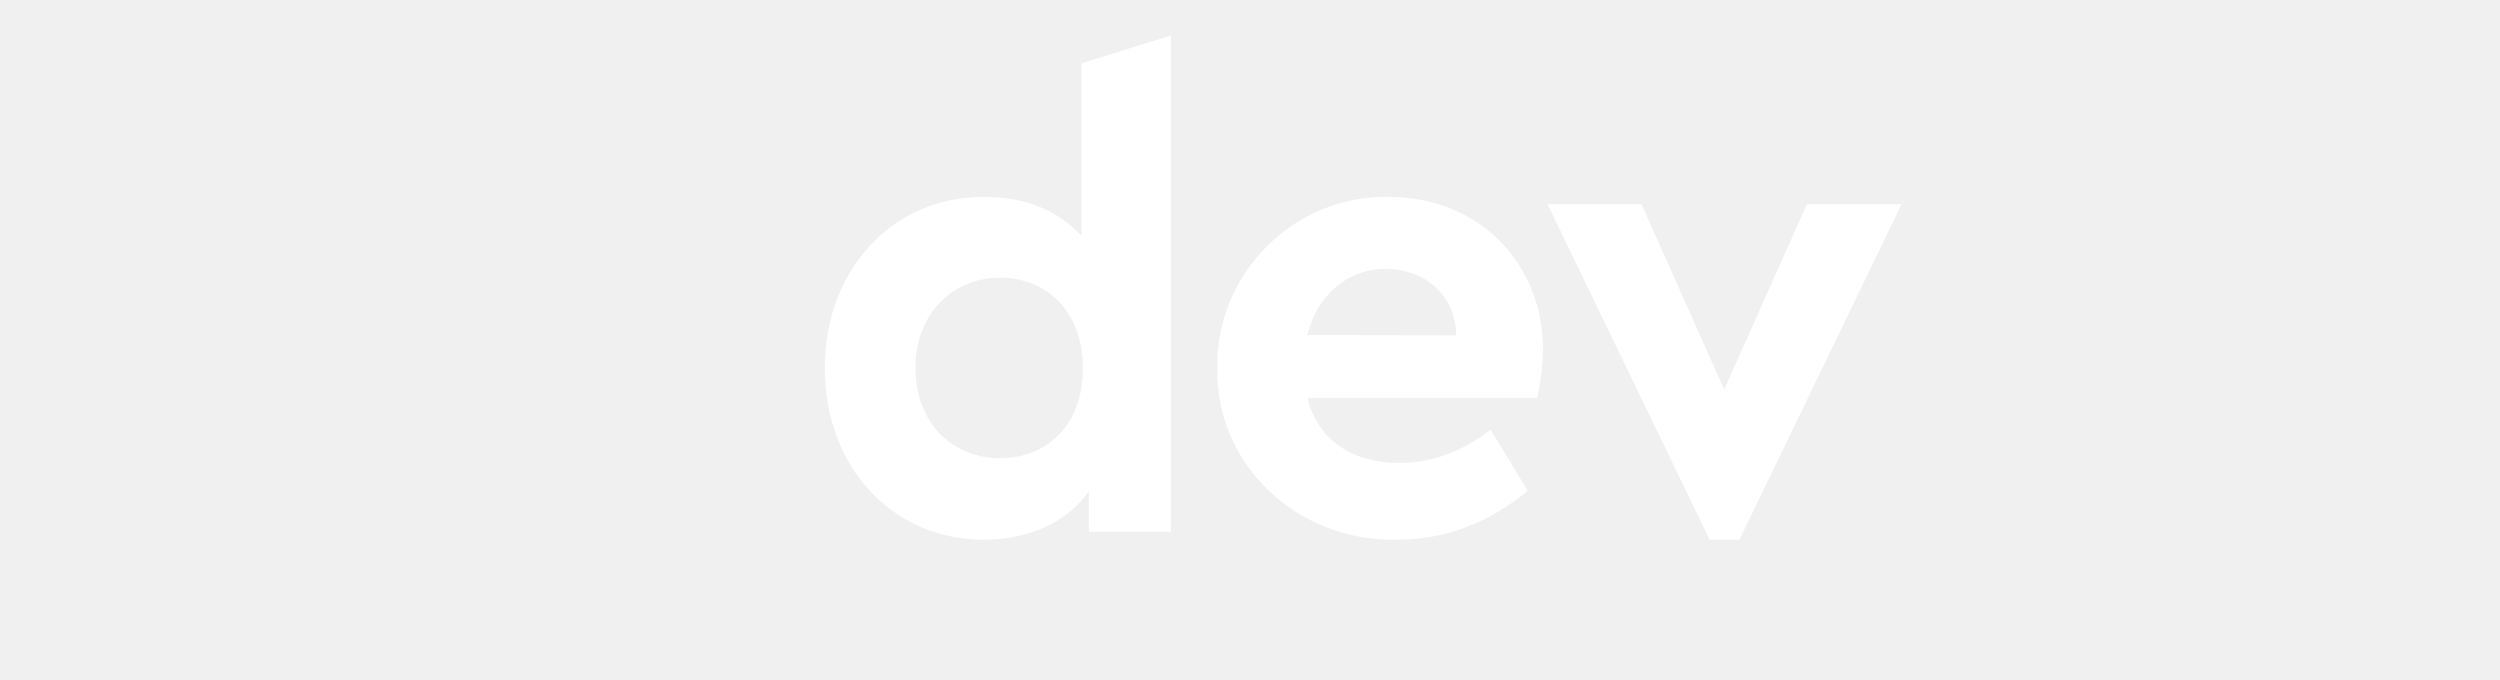
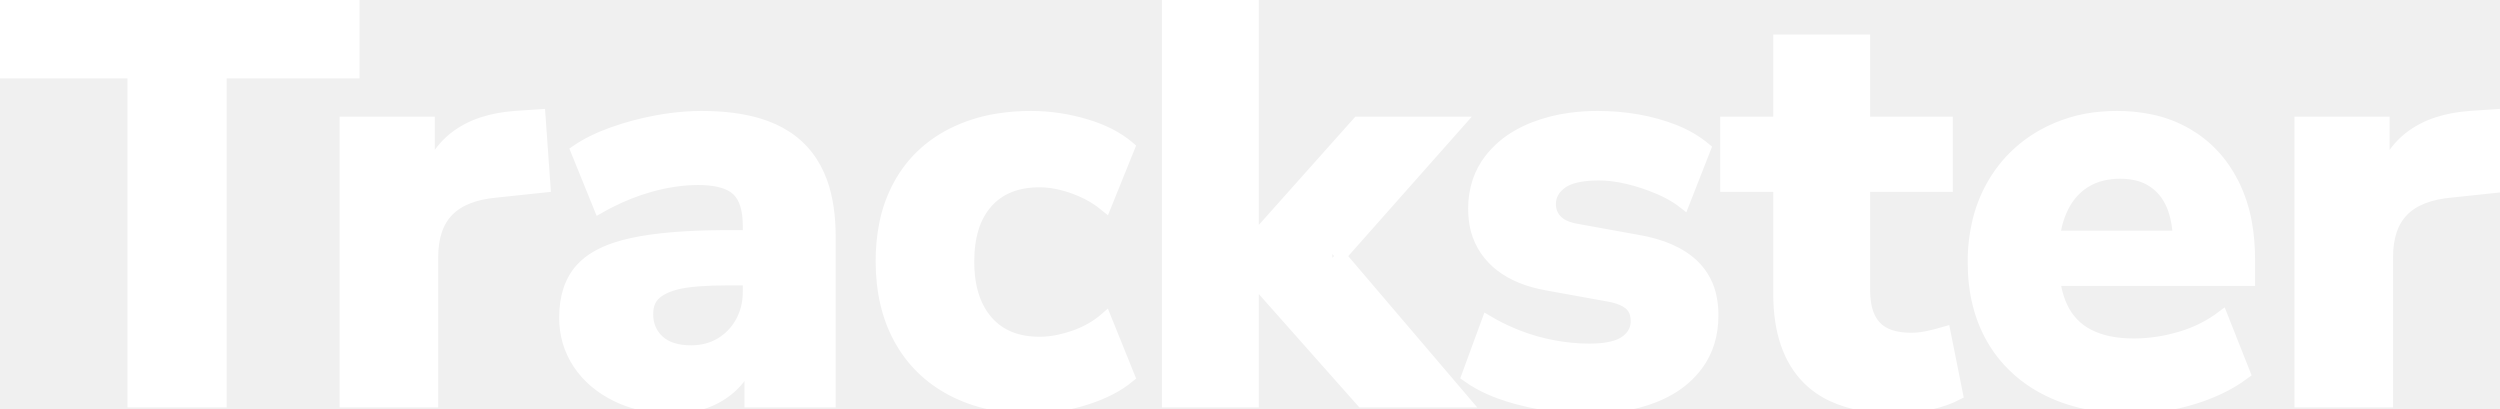
- <svg xmlns="http://www.w3.org/2000/svg" width="162" height="44" viewBox="0 0 162 44" fill="none">
-   <path d="M75.873 2.297V34.457H70.554V31.84C69.14 33.856 66.654 34.97 63.737 34.97C57.82 34.97 53.446 30.251 53.446 23.863C53.446 17.474 57.82 12.758 63.737 12.758C66.439 12.758 68.54 13.615 70.083 15.287V4.106L75.873 2.297ZM64.809 17.991C61.723 17.991 59.321 20.35 59.321 23.822C59.321 27.382 61.68 29.69 64.809 29.69C67.726 29.69 70.169 27.675 70.169 23.859C70.169 20.091 67.726 17.991 64.809 17.991Z" fill="white" />
-   <path d="M84.717 25.796C85.403 28.497 87.59 29.997 90.677 29.997C92.78 29.997 94.751 29.268 96.594 27.846L98.996 31.799C96.467 33.9 93.636 34.972 90.507 34.972C83.946 35.099 78.756 29.997 78.885 23.865C78.756 17.733 83.86 12.631 89.992 12.76C95.86 12.76 99.982 17.091 99.982 22.621C99.976 23.691 99.844 24.756 99.591 25.796H84.717ZM94.366 21.729C94.323 19.106 92.306 17.426 89.777 17.426C87.334 17.426 85.36 19.098 84.717 21.713L94.366 21.729Z" fill="white" />
-   <path d="M123.22 13.231L112.716 34.971H110.785L100.279 13.231H106.369L111.728 25.238L117.088 13.231H123.22Z" fill="white" />
+ <svg xmlns="http://www.w3.org/2000/svg" width="219.2" height="35.8" viewBox="0 0 219.2 35.8">
+   <g id="svgGroup" stroke-linecap="round" fill-rule="evenodd" font-size="9pt" stroke="#ffffff" stroke-width="0.25mm" fill="#ffffff" style="stroke:#ffffff;stroke-width:0.25mm;fill:#ffffff">
+     <path d="M 109.9 35.25 L 102.35 35.25 L 102.35 0 L 109.9 0 L 109.9 20.85 L 110 20.85 L 119.05 10.7 L 128 10.7 L 116.35 23.85 L 116.35 21 L 128.5 35.25 L 119.4 35.25 L 110 24.65 L 109.9 24.65 L 109.9 35.25 Z M 63.8 20.65 L 66.45 20.65 L 66.45 24.55 L 63.85 24.55 A 42.078 42.078 0 0 0 62.476 24.571 Q 61.839 24.592 61.288 24.633 A 19.173 19.173 0 0 0 60.575 24.7 A 10.633 10.633 0 0 0 59.666 24.84 Q 59.234 24.928 58.868 25.047 A 5.012 5.012 0 0 0 58.4 25.225 Q 57.777 25.5 57.409 25.869 A 1.972 1.972 0 0 0 57.175 26.15 Q 56.8 26.7 56.8 27.55 A 3.285 3.285 0 0 0 57 28.716 A 2.941 2.941 0 0 0 57.775 29.85 Q 58.75 30.75 60.6 30.75 Q 62.05 30.75 63.175 30.075 Q 64.3 29.4 64.95 28.225 A 5.223 5.223 0 0 0 65.569 26.192 A 6.468 6.468 0 0 0 65.6 25.55 L 65.6 19.8 Q 65.6 17.675 64.667 16.74 A 2.311 2.311 0 0 0 64.6 16.675 Q 63.688 15.831 61.61 15.757 A 11.528 11.528 0 0 0 61.2 15.75 Q 59.2 15.75 56.975 16.375 A 19.204 19.204 0 0 0 53.514 17.733 A 22.216 22.216 0 0 0 52.55 18.25 L 50.5 13.2 Q 51.8 12.3 53.675 11.625 Q 55.55 10.95 57.6 10.575 A 23.215 23.215 0 0 1 60.084 10.253 A 19.431 19.431 0 0 1 61.5 10.2 Q 64.387 10.2 66.5 10.832 A 10.408 10.408 0 0 1 67.825 11.325 Q 70.3 12.45 71.55 14.775 A 9.563 9.563 0 0 1 72.404 17.063 Q 72.67 18.161 72.757 19.448 A 19.276 19.276 0 0 1 72.8 20.75 L 72.8 35.25 L 65.75 35.25 L 65.75 30.3 L 66.1 30.3 A 6.842 6.842 0 0 1 65.511 32.14 A 5.958 5.958 0 0 1 64.825 33.225 Q 63.85 34.45 62.35 35.125 A 7.551 7.551 0 0 1 60.327 35.701 A 9.918 9.918 0 0 1 58.9 35.8 A 11.917 11.917 0 0 1 56.055 35.472 A 9.956 9.956 0 0 1 54.05 34.75 Q 51.9 33.7 50.7 31.9 Q 49.5 30.1 49.5 27.85 Q 49.5 25.15 50.9 23.575 A 5.63 5.63 0 0 1 52.326 22.444 Q 53.029 22.041 53.925 21.739 A 13.813 13.813 0 0 1 55.45 21.325 Q 58.46 20.68 63.343 20.651 A 78.047 78.047 0 0 1 63.8 20.65 Z M 197.25 22.7 L 197.25 24.6 L 179.2 24.6 L 179.2 20.7 L 191.8 20.7 L 191 21.4 Q 191 19.41 190.436 18.048 A 4.833 4.833 0 0 0 189.675 16.775 A 4.305 4.305 0 0 0 187.089 15.305 A 6.43 6.43 0 0 0 185.9 15.2 A 6.712 6.712 0 0 0 184.387 15.363 A 5.034 5.034 0 0 0 182.75 16.05 A 5.21 5.21 0 0 0 181.085 17.836 A 6.622 6.622 0 0 0 180.75 18.5 A 7.913 7.913 0 0 0 180.226 20.255 Q 180.078 21.07 180.054 22.001 A 13.981 13.981 0 0 0 180.05 22.35 L 180.05 22.75 A 13.777 13.777 0 0 0 180.15 24.463 Q 180.259 25.329 180.486 26.054 A 6.604 6.604 0 0 0 180.825 26.925 Q 181.6 28.55 183.175 29.35 A 6.871 6.871 0 0 0 184.822 29.924 Q 185.594 30.094 186.489 30.136 A 12.93 12.93 0 0 0 187.1 30.15 Q 189.1 30.15 191.15 29.55 Q 193.2 28.95 194.85 27.7 L 196.85 32.75 A 12.843 12.843 0 0 1 194.508 34.143 A 17.16 17.16 0 0 1 192.325 34.975 Q 189.65 35.8 186.95 35.8 A 20.122 20.122 0 0 1 183.408 35.504 Q 181.321 35.131 179.6 34.287 A 12.552 12.552 0 0 1 179.475 34.225 A 11.53 11.53 0 0 1 175.699 31.25 A 11.179 11.179 0 0 1 174.675 29.775 Q 173 26.9 173 23 A 15.279 15.279 0 0 1 173.399 19.435 A 12.203 12.203 0 0 1 174.6 16.325 Q 176.2 13.45 179.075 11.825 A 12.624 12.624 0 0 1 184.258 10.257 A 15.485 15.485 0 0 1 185.6 10.2 A 14.317 14.317 0 0 1 188.559 10.492 A 10.739 10.739 0 0 1 191.8 11.725 Q 194.4 13.25 195.825 16.05 A 12.694 12.694 0 0 1 196.977 19.532 A 17.513 17.513 0 0 1 197.25 22.7 Z M 19.4 35.25 L 11.65 35.25 L 11.65 6.4 L 0 6.4 L 0 0 L 31.05 0 L 31.05 6.4 L 19.4 6.4 L 19.4 35.25 Z M 128.6 33 L 130.4 28.1 A 17.555 17.555 0 0 0 132.58 29.203 A 19.958 19.958 0 0 0 133.125 29.425 Q 134.6 30 136.2 30.3 Q 137.8 30.6 139.35 30.6 A 10.875 10.875 0 0 0 140.438 30.55 Q 141.767 30.415 142.475 29.925 A 2.467 2.467 0 0 0 143.06 29.372 A 1.994 1.994 0 0 0 143.45 28.15 A 2.436 2.436 0 0 0 143.38 27.549 A 1.594 1.594 0 0 0 142.8 26.65 A 2.78 2.78 0 0 0 142.228 26.317 Q 141.938 26.189 141.581 26.093 A 6.762 6.762 0 0 0 140.9 25.95 L 135.65 25 Q 133.124 24.552 131.544 23.324 A 6.446 6.446 0 0 1 130.875 22.725 A 5.86 5.86 0 0 1 129.249 19.199 A 7.96 7.96 0 0 1 129.2 18.3 A 7.482 7.482 0 0 1 129.584 15.868 A 6.588 6.588 0 0 1 130.6 13.975 A 8.219 8.219 0 0 1 133.033 11.867 A 10.648 10.648 0 0 1 134.475 11.175 A 13.761 13.761 0 0 1 137.652 10.361 A 17.939 17.939 0 0 1 140.1 10.2 Q 141.9 10.2 143.6 10.5 Q 145.3 10.8 146.825 11.4 Q 148.35 12 149.55 13 L 147.65 17.85 A 8.885 8.885 0 0 0 146.362 17.01 A 11.251 11.251 0 0 0 145.4 16.55 Q 144.1 16 142.75 15.675 A 12.03 12.03 0 0 0 141.279 15.412 A 9.662 9.662 0 0 0 140.2 15.35 Q 138.281 15.35 137.271 15.877 A 2.585 2.585 0 0 0 136.95 16.075 Q 135.95 16.8 135.95 17.9 Q 135.95 18.75 136.525 19.325 A 2.25 2.25 0 0 0 137.12 19.743 Q 137.404 19.884 137.76 19.983 A 5.309 5.309 0 0 0 138.3 20.1 L 143.55 21.05 Q 146.8 21.6 148.5 23.225 A 5.379 5.379 0 0 1 150.073 26.207 A 7.827 7.827 0 0 1 150.2 27.65 Q 150.2 30.2 148.85 32.025 A 7.891 7.891 0 0 1 146.474 34.133 A 10.316 10.316 0 0 1 145.05 34.825 A 13.209 13.209 0 0 1 142.252 35.579 Q 140.959 35.786 139.496 35.799 A 22.077 22.077 0 0 1 139.3 35.8 A 24.165 24.165 0 0 1 135.401 35.492 A 22.337 22.337 0 0 1 135.15 35.45 A 23.732 23.732 0 0 1 133.011 34.977 A 19.075 19.075 0 0 1 131.5 34.5 A 12.896 12.896 0 0 1 129.682 33.682 A 10.611 10.611 0 0 1 128.6 33 Z M 155.95 25.75 L 155.95 16.35 L 151.3 16.35 L 151.3 10.7 L 155.95 10.7 L 155.95 3.5 L 163.5 3.5 L 163.5 10.7 L 170.75 10.7 L 170.75 16.35 L 163.5 16.35 L 163.5 25.45 A 7.239 7.239 0 0 0 163.586 26.604 Q 163.686 27.223 163.903 27.716 A 3.149 3.149 0 0 0 164.475 28.6 Q 165.45 29.65 167.6 29.65 A 6.353 6.353 0 0 0 168.485 29.585 A 7.749 7.749 0 0 0 168.975 29.5 Q 169.7 29.35 170.55 29.1 L 171.65 34.6 Q 170.666 35.116 169.33 35.433 A 14.078 14.078 0 0 1 169.15 35.475 A 13.092 13.092 0 0 1 166.519 35.798 A 12.114 12.114 0 0 1 166.3 35.8 A 17.197 17.197 0 0 1 163.421 35.575 Q 161.881 35.313 160.665 34.746 A 7.532 7.532 0 0 1 158.5 33.25 Q 155.95 30.7 155.95 25.75 Z M 99.05 12.9 L 96.95 18.1 A 8.964 8.964 0 0 0 94.688 16.735 A 10.438 10.438 0 0 0 94.15 16.525 A 10.407 10.407 0 0 0 92.647 16.103 A 7.732 7.732 0 0 0 91.15 15.95 Q 88.2 15.95 86.575 17.775 A 5.972 5.972 0 0 0 85.337 20.042 Q 84.95 21.314 84.95 22.95 Q 84.95 25.499 85.92 27.198 A 5.805 5.805 0 0 0 86.575 28.125 Q 88.2 30 91.15 30 A 8.173 8.173 0 0 0 92.788 29.826 A 10.936 10.936 0 0 0 94.15 29.45 Q 95.75 28.9 96.95 27.85 L 99.05 33.05 A 9.311 9.311 0 0 1 97.355 34.159 Q 96.523 34.589 95.525 34.928 A 16.397 16.397 0 0 1 95.15 35.05 A 16.132 16.132 0 0 1 91.209 35.778 A 14.827 14.827 0 0 1 90.4 35.8 A 17.15 17.15 0 0 1 86.875 35.454 A 13.064 13.064 0 0 1 83.425 34.225 Q 80.45 32.65 78.85 29.75 Q 77.25 26.85 77.25 22.9 A 16.396 16.396 0 0 1 77.556 19.654 A 12.097 12.097 0 0 1 78.85 16.1 Q 80.45 13.25 83.425 11.725 A 13.587 13.587 0 0 1 87.431 10.433 A 18.175 18.175 0 0 1 90.4 10.2 Q 92.8 10.2 95.175 10.9 Q 97.467 11.575 98.943 12.809 A 7.734 7.734 0 0 1 99.05 12.9 Z M 37.95 35.25 L 30.25 35.25 L 30.25 10.7 L 37.65 10.7 L 37.65 16.7 L 37.15 16.7 A 9.225 9.225 0 0 1 37.873 14.489 A 6.887 6.887 0 0 1 39.775 12.075 A 7.945 7.945 0 0 1 42.301 10.736 Q 43.58 10.317 45.15 10.2 L 47.35 10.05 L 47.8 16.4 L 43.55 16.85 Q 40.7 17.1 39.325 18.5 Q 37.95 19.9 37.95 22.55 L 37.95 35.25 Z M 209.35 35.25 L 201.65 35.25 L 201.65 10.7 L 209.05 10.7 L 209.05 16.7 L 208.55 16.7 A 9.225 9.225 0 0 1 209.273 14.489 A 6.887 6.887 0 0 1 211.175 12.075 A 7.945 7.945 0 0 1 213.701 10.736 Q 214.98 10.317 216.55 10.2 L 218.75 10.05 L 219.2 16.4 L 214.95 16.85 Q 212.1 17.1 210.725 18.5 Q 209.35 19.9 209.35 22.55 L 209.35 35.25 Z" vector-effect="non-scaling-stroke" />
+   </g>
</svg>
